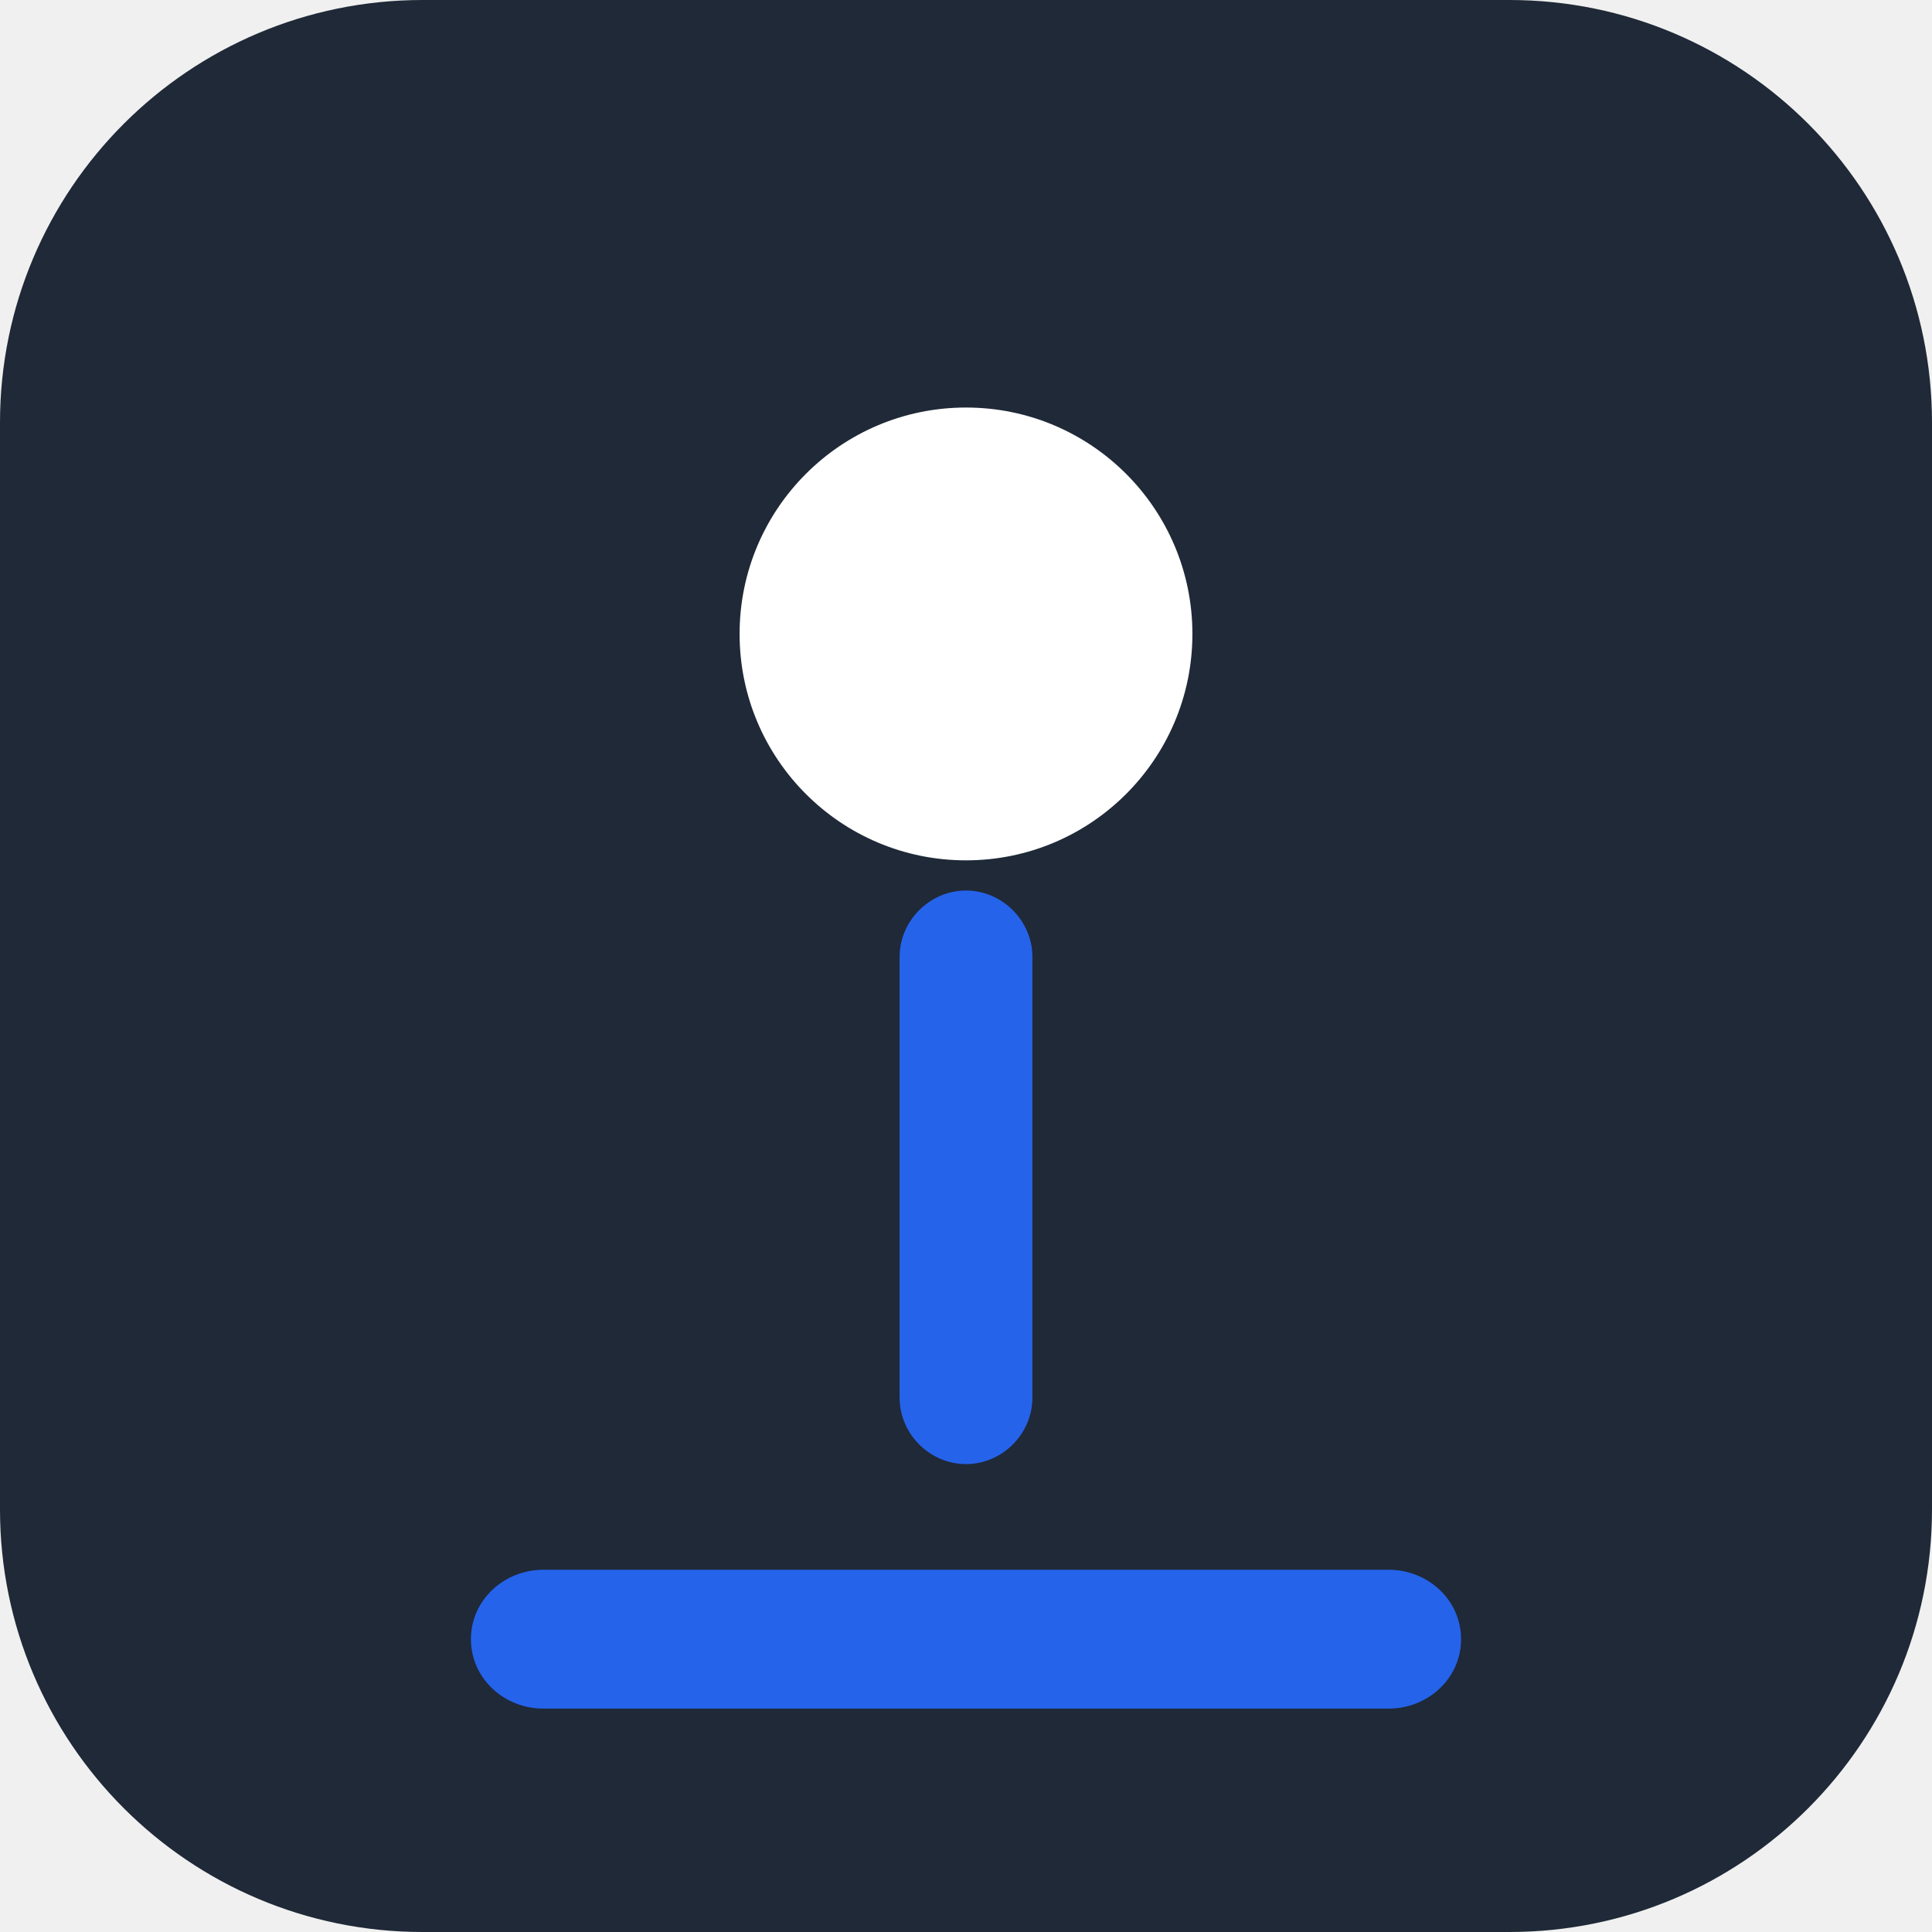
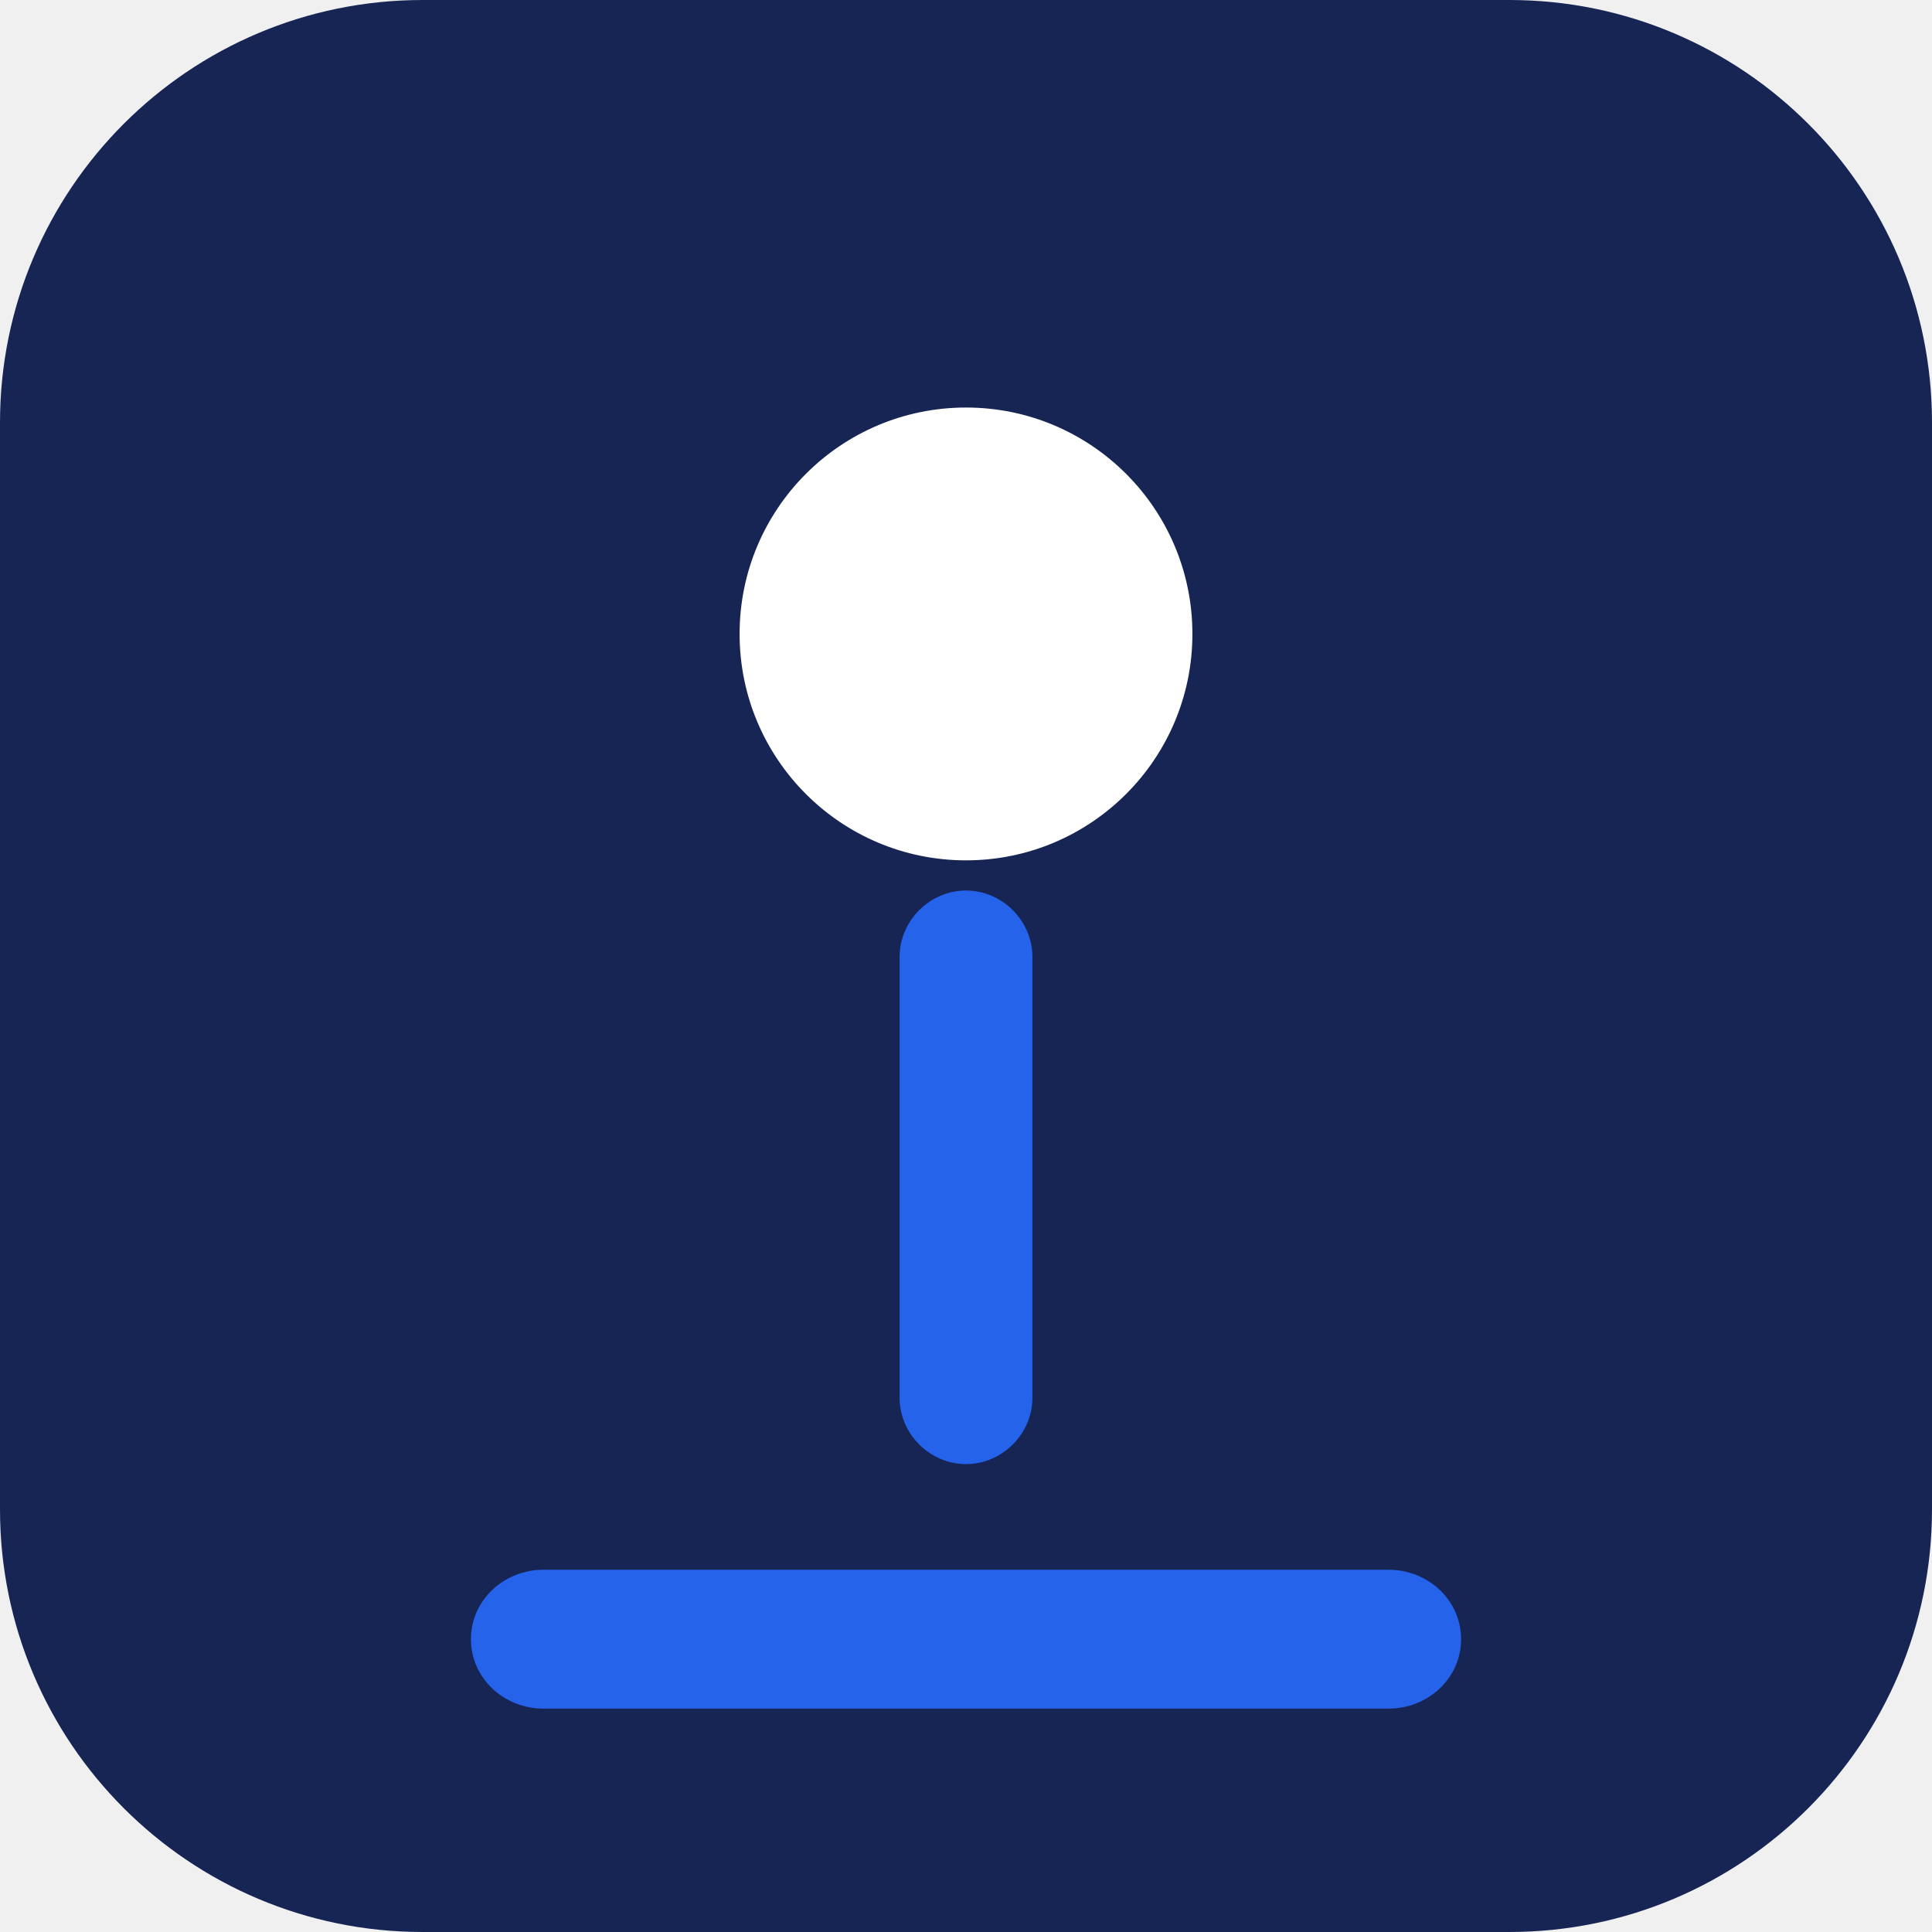
<svg xmlns="http://www.w3.org/2000/svg" viewBox="0 0 64 64">
-   <rect width="64" height="64" rx="14" fill="#1f2937" />
+   <rect width="64" height="64" rx="14" fill="#172554" />
  <circle cx="32" cy="21" r="7.5" fill="#ffffff" />
  <path d="M32 29.5c-1.2 0-2.2 1-2.2 2.2v14.6c0 1.2 1 2.2 2.2 2.2s2.2-1 2.2-2.2V31.7c0-1.2-1-2.2-2.2-2.2z" fill="#2563eb" />
  <path d="M18 52h28c1.3 0 2.4 1 2.4 2.3S47.3 56.6 46 56.6H18c-1.3 0-2.4-1-2.4-2.3S16.7 52 18 52z" fill="#2563eb" />
</svg>
